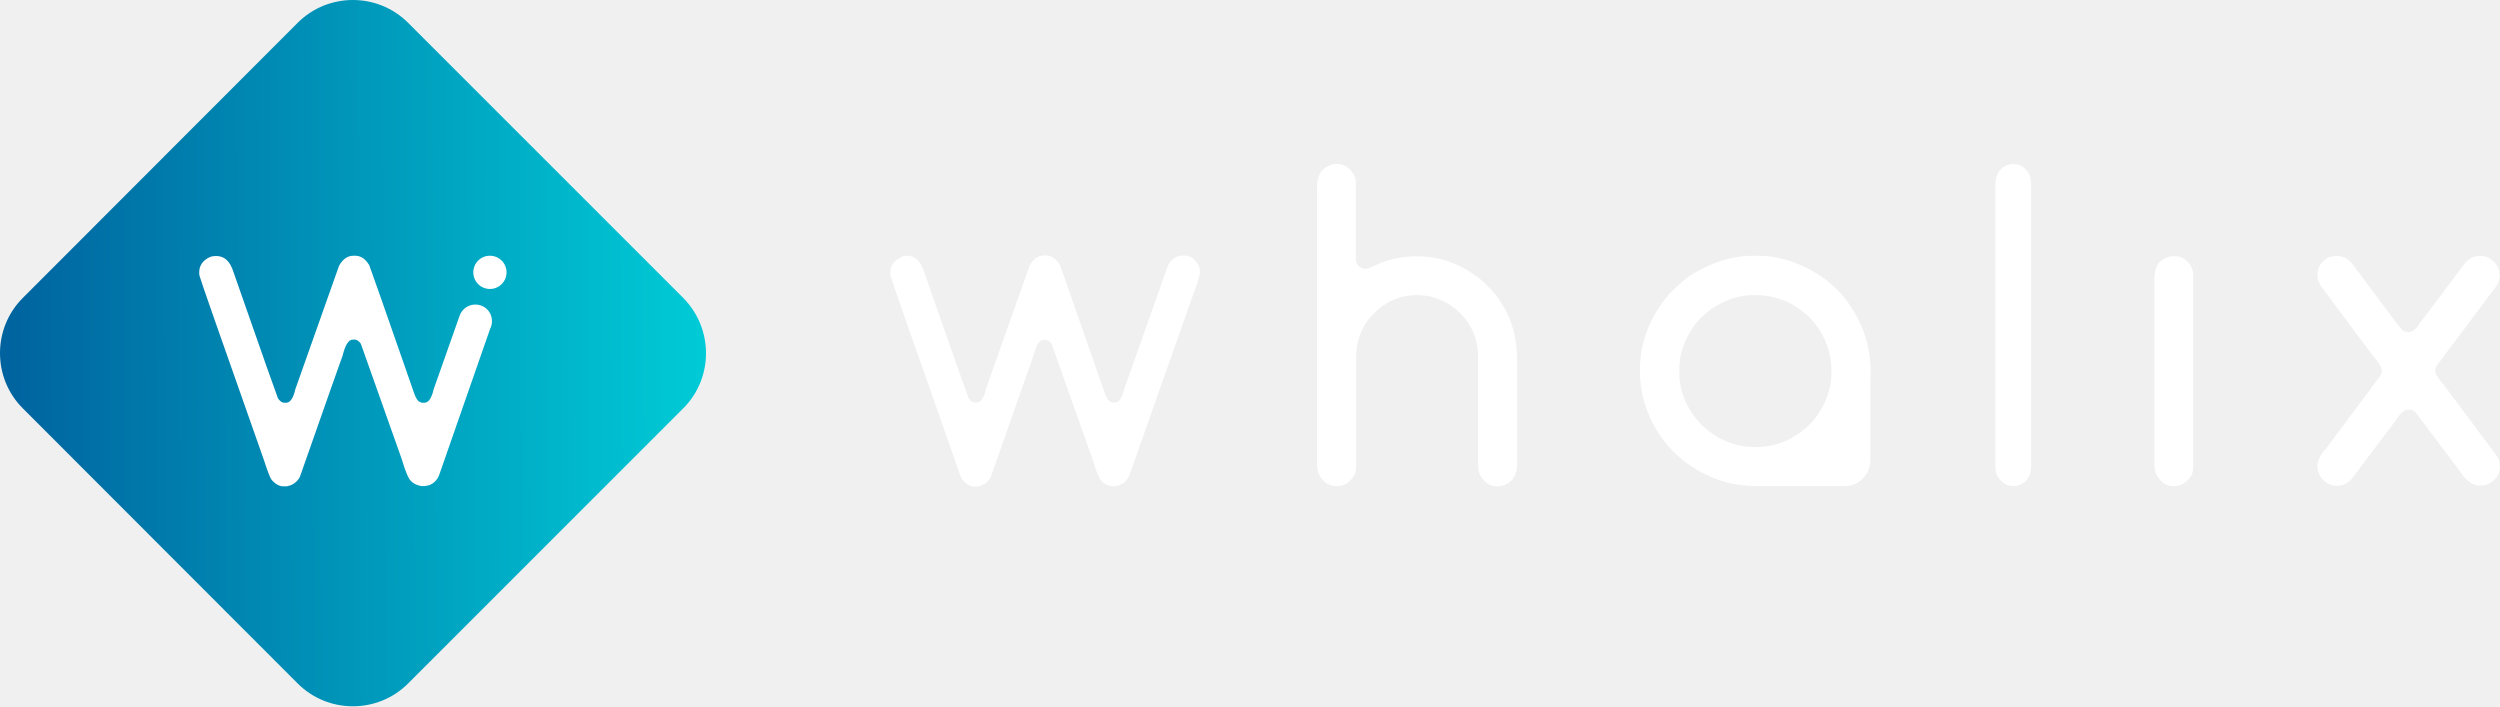
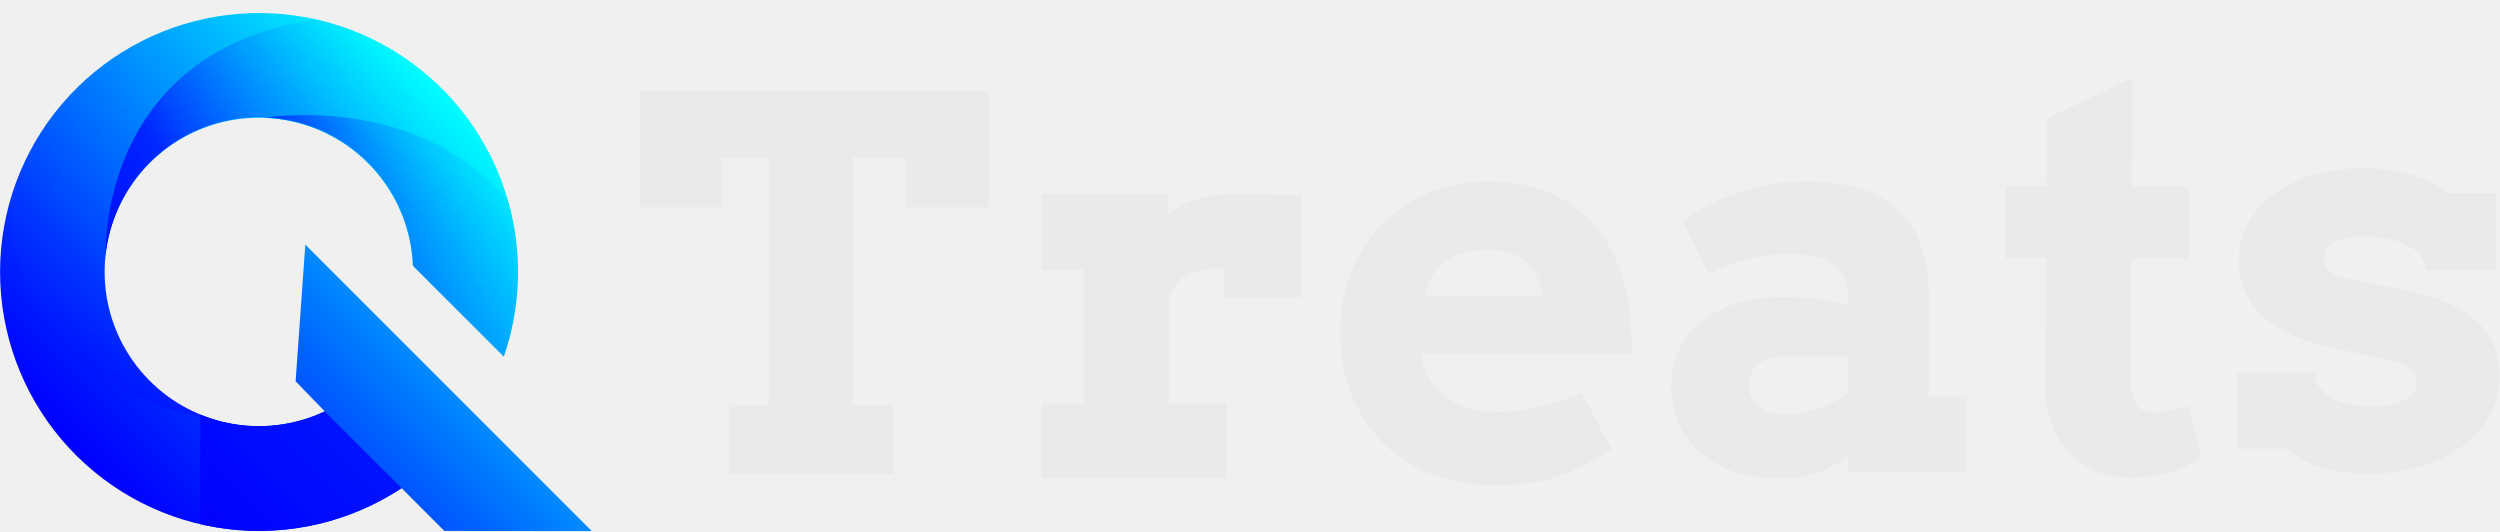
- <svg xmlns="http://www.w3.org/2000/svg" width="184" height="52" viewBox="0 0 184 52" fill="none">
-   <path d="M66.732 18.822C67.353 18.822 67.767 19.217 68.011 20.008C70.1 25.991 71.191 29.078 71.285 29.303C71.436 29.51 71.587 29.623 71.737 29.623H71.888C72.189 29.623 72.415 29.285 72.565 28.626L75.783 19.537C76.065 19.048 76.404 18.803 76.837 18.803H76.968C77.382 18.803 77.721 19.029 78.003 19.5C78.079 19.669 79.132 22.68 81.183 28.569C81.39 29.228 81.579 29.567 81.767 29.567C81.767 29.604 81.823 29.623 81.917 29.623H82.068C82.369 29.623 82.595 29.285 82.745 28.626L85.963 19.537C86.208 19.048 86.603 18.803 87.111 18.803C87.619 18.803 87.995 19.067 88.24 19.594C88.296 19.744 88.315 19.895 88.315 20.045C88.315 20.252 88.108 20.911 87.694 22.021L83.122 34.986C82.971 35.344 82.726 35.588 82.369 35.72L82.068 35.795H81.842C81.484 35.72 81.24 35.607 81.089 35.419C80.901 35.231 80.675 34.704 80.431 33.857L77.401 25.314C77.251 25.107 77.1 25.013 76.95 25.013H76.818C76.498 25.013 76.253 25.408 76.065 26.18C76.027 26.274 74.974 29.247 72.923 35.099C72.772 35.4 72.527 35.626 72.151 35.758C72.132 35.758 72.076 35.776 71.944 35.814H71.718C71.417 35.814 71.116 35.645 70.834 35.306C70.721 35.137 70.533 34.629 70.269 33.819C67.146 24.956 65.565 20.459 65.546 20.309C65.527 20.215 65.527 20.12 65.527 20.064C65.527 19.556 65.791 19.18 66.318 18.935C66.412 18.841 66.562 18.822 66.732 18.822Z" fill="white" />
-   <path d="M98.306 12.067H98.419C98.908 12.067 99.322 12.33 99.661 12.876C99.755 13.102 99.793 13.29 99.793 13.421V19.067C99.793 19.405 99.962 19.631 100.301 19.763C100.357 19.782 100.414 19.782 100.451 19.782H100.489C100.658 19.782 100.997 19.65 101.524 19.387C102.446 19.029 103.368 18.86 104.253 18.86C106.097 18.86 107.734 19.5 109.202 20.76C109.879 21.438 110.312 21.927 110.462 22.247C110.97 23.018 111.309 23.846 111.478 24.712C111.591 25.145 111.667 25.86 111.667 26.838V34.139C111.667 34.911 111.366 35.419 110.782 35.682C110.575 35.758 110.406 35.795 110.274 35.795H110.18C109.653 35.795 109.239 35.513 108.919 34.93C108.825 34.76 108.788 34.497 108.788 34.139V26.293C108.788 25.032 108.355 23.94 107.489 23.056C106.567 22.172 105.495 21.72 104.271 21.72C102.973 21.72 101.863 22.247 100.903 23.282C100.169 24.129 99.812 25.145 99.812 26.311V34.422C99.812 34.836 99.605 35.193 99.191 35.532C98.946 35.701 98.683 35.776 98.438 35.776H98.325C97.855 35.776 97.46 35.532 97.14 35.043C97.008 34.836 96.933 34.497 96.933 34.045V13.76C96.933 12.97 97.215 12.462 97.798 12.198C97.986 12.104 98.156 12.067 98.306 12.067Z" fill="white" />
-   <path d="M129.054 18.822H129.336C131.086 18.822 132.78 19.424 134.417 20.61C135.17 21.231 135.697 21.776 135.979 22.228C137.108 23.771 137.672 25.465 137.672 27.309C137.672 29.529 136.863 31.524 135.245 33.255C134.379 34.083 133.551 34.647 132.761 34.967C131.576 35.494 130.447 35.758 129.336 35.758H129.054C127.285 35.758 125.592 35.156 123.955 33.951C123.352 33.462 122.882 32.973 122.524 32.521C121.32 30.959 120.699 29.209 120.699 27.271C120.699 25.182 121.433 23.282 122.882 21.607C123.635 20.854 124.18 20.384 124.5 20.215C125.987 19.293 127.511 18.822 129.054 18.822ZM123.597 27.309V27.422C123.597 28.852 124.162 30.15 125.291 31.335C126.457 32.37 127.718 32.897 129.092 32.897H129.299C130.823 32.897 132.178 32.276 133.382 31.053C134.323 29.924 134.793 28.701 134.793 27.44V27.328C134.793 25.747 134.21 24.392 133.062 23.244C132.422 22.68 131.764 22.266 131.086 22.04C130.447 21.833 129.863 21.72 129.355 21.72H129.035C128.113 21.72 127.154 22.002 126.194 22.585C125.855 22.793 125.441 23.131 124.952 23.639C124.369 24.373 124.011 25.032 123.861 25.615C123.672 26.067 123.597 26.65 123.597 27.309Z" fill="white" />
-   <path d="M148.174 12.067C148.719 12.067 149.133 12.368 149.416 12.951C149.453 13.139 149.491 13.365 149.491 13.61V34.233C149.491 34.967 149.227 35.438 148.719 35.664C148.606 35.72 148.437 35.758 148.192 35.776C147.647 35.776 147.214 35.475 146.932 34.892C146.894 34.723 146.856 34.497 146.856 34.233V13.629C146.856 12.895 147.12 12.424 147.647 12.198C147.741 12.142 147.91 12.085 148.174 12.067Z" fill="white" />
-   <path d="M159.897 18.86H160.122C160.499 18.86 160.837 19.048 161.157 19.424C161.327 19.707 161.421 19.951 161.421 20.196V34.403C161.421 34.93 161.139 35.344 160.574 35.664C160.348 35.739 160.179 35.777 160.066 35.777H159.934C159.464 35.777 159.087 35.532 158.768 35.043C158.636 34.836 158.561 34.516 158.561 34.064V20.553C158.561 19.801 158.786 19.311 159.238 19.067C159.464 18.935 159.69 18.86 159.897 18.86Z" fill="white" />
-   <path d="M171.938 18.841H172.013C172.484 18.841 172.898 19.067 173.218 19.537C175.513 22.623 176.699 24.204 176.755 24.241C176.906 24.373 177.094 24.448 177.282 24.448C177.564 24.448 177.847 24.204 178.129 23.733C178.148 23.733 179.239 22.284 181.422 19.368C181.742 19.01 182.099 18.841 182.513 18.841H182.589C183.078 18.841 183.492 19.085 183.812 19.593C183.925 19.819 183.981 20.045 183.981 20.252V20.271C183.981 20.647 183.793 21.042 183.417 21.475L179.371 26.876C179.277 27.008 179.239 27.158 179.239 27.309C179.239 27.516 179.446 27.854 179.86 28.325C182.401 31.712 183.718 33.499 183.849 33.669C183.944 33.895 184 34.102 184 34.309C184 34.873 183.718 35.306 183.172 35.607C182.946 35.701 182.739 35.739 182.57 35.739C182.005 35.739 181.497 35.4 181.065 34.704L177.79 30.357C177.64 30.206 177.489 30.15 177.32 30.15H177.263C176.962 30.15 176.68 30.376 176.417 30.828L173.067 35.268C172.747 35.607 172.39 35.758 171.995 35.758C171.543 35.758 171.148 35.551 170.828 35.137C170.659 34.892 170.564 34.61 170.564 34.309C170.564 33.895 170.771 33.481 171.185 33.029C171.204 32.992 172.54 31.204 175.175 27.685C175.269 27.553 175.306 27.403 175.306 27.252C175.306 27.045 175.099 26.706 174.685 26.236C172.107 22.793 170.828 21.061 170.828 21.061C170.659 20.817 170.564 20.534 170.564 20.252V20.233C170.564 19.669 170.847 19.236 171.411 18.935C171.618 18.878 171.806 18.841 171.938 18.841Z" fill="white" />
-   <path d="M133.232 31.58L137.654 27.384V33.895C137.654 34.93 136.807 35.777 135.772 35.777H128.791L133.232 31.58Z" fill="white" />
-   <path d="M50.285 30.056L30.037 50.303C27.798 52.543 24.147 52.543 21.908 50.303L1.679 30.056C-0.56 27.817 -0.56 24.166 1.679 21.927L21.908 1.679C24.147 -0.56 27.798 -0.56 30.037 1.679L50.266 21.908C52.524 24.166 52.524 27.817 50.285 30.056Z" fill="url(#paint0_linear)" />
-   <path d="M36.171 23.922L32.314 34.986C32.163 35.344 31.919 35.588 31.561 35.72L31.354 35.758C31.298 35.776 31.241 35.776 31.166 35.776H31.109C31.053 35.776 30.978 35.776 30.921 35.758C30.62 35.682 30.394 35.569 30.244 35.4C30.056 35.212 29.83 34.685 29.585 33.838L26.556 25.295C26.405 25.088 26.255 24.994 26.104 24.994H25.972C25.652 24.994 25.408 25.389 25.22 26.161C25.182 26.255 24.128 29.228 22.077 35.08C21.945 35.362 21.701 35.588 21.381 35.72C21.343 35.739 21.306 35.739 21.249 35.758C21.23 35.758 21.212 35.758 21.193 35.776C21.136 35.795 21.061 35.795 20.986 35.795H20.854C20.553 35.795 20.252 35.626 19.97 35.287C19.857 35.118 19.669 34.61 19.405 33.801C16.281 24.938 14.701 20.44 14.682 20.29C14.663 20.196 14.663 20.102 14.663 20.045C14.663 19.537 14.927 19.161 15.453 18.916C15.604 18.86 15.755 18.841 15.905 18.841C16.526 18.841 16.94 19.236 17.185 20.026C19.273 26.01 20.365 29.096 20.459 29.322C20.609 29.529 20.76 29.642 20.91 29.642H21.061C21.362 29.642 21.588 29.303 21.738 28.645L24.956 19.556C25.238 19.067 25.577 18.822 26.01 18.822H26.142C26.556 18.822 26.894 19.048 27.177 19.518C27.252 19.688 28.306 22.698 30.357 28.588C30.564 29.247 30.752 29.585 30.94 29.585C30.94 29.623 30.997 29.642 31.091 29.642H31.241C31.542 29.642 31.768 29.303 31.919 28.645L33.819 23.263L36.171 23.922ZM36.209 23.639C36.209 24.317 35.663 24.862 34.986 24.862C34.308 24.862 33.763 24.317 33.763 23.639C33.763 22.962 34.308 22.416 34.986 22.416C35.663 22.416 36.209 22.943 36.209 23.639ZM37.282 20.045C37.282 20.723 36.736 21.268 36.058 21.268C35.381 21.268 34.835 20.723 34.835 20.045C34.835 19.368 35.381 18.822 36.058 18.822C36.736 18.822 37.282 19.368 37.282 20.045Z" fill="white" />
+ <svg xmlns="http://www.w3.org/2000/svg" width="193" height="41" viewBox="0 0 193 41" fill="none">
+   <path d="M45.688 41L23.57 18.886L22.822 29.434L25.069 31.753C22.756 32.847 20.153 33.166 17.644 32.664C15.136 32.162 12.855 30.865 11.142 28.965C9.428 27.065 8.372 24.664 8.13 22.117C7.889 19.57 8.474 17.013 9.799 14.825C11.125 12.636 13.12 10.934 15.49 9.968C17.859 9.003 20.476 8.827 22.954 9.466C25.431 10.105 27.637 11.525 29.244 13.516C30.851 15.507 31.773 17.962 31.875 20.518L38.893 27.533C40.441 23.055 40.349 18.174 38.633 13.758C36.917 9.342 33.689 5.679 29.523 3.422C25.358 1.164 20.527 0.46 15.89 1.433C11.254 2.406 7.114 4.994 4.208 8.736C1.302 12.478 -0.181 17.13 0.024 21.863C0.228 26.596 2.107 31.103 5.325 34.58C8.543 38.056 12.891 40.278 17.594 40.847C22.297 41.416 27.05 40.297 31.005 37.689L34.305 40.989L45.688 41Z" fill="url(#paint0_linear)" />
+   <path style="mix-blend-mode:overlay" opacity="0.49" d="M11.584 12.584C13.218 10.948 15.294 9.824 17.557 9.35C19.82 8.876 22.172 9.072 24.325 9.914C26.479 10.755 28.34 12.207 29.681 14.091C31.022 15.974 31.784 18.208 31.875 20.518L38.893 27.532C39.769 25.006 40.129 22.329 39.952 19.661C39.775 16.993 39.064 14.388 37.863 11.999C36.661 9.61 34.993 7.487 32.956 5.754C30.919 4.021 28.556 2.715 26.006 1.912C23.455 1.109 20.769 0.825 18.108 1.078C15.445 1.331 12.861 2.115 10.508 3.384C8.154 4.654 6.079 6.382 4.405 8.467C2.732 10.552 1.493 12.952 0.763 15.524C1.022 30.678 16.581 32.389 16.581 32.389C14.609 31.799 12.824 30.707 11.4 29.22C9.976 27.733 8.963 25.901 8.46 23.905C7.956 21.909 7.979 19.816 8.527 17.832C9.074 15.847 10.128 14.039 11.584 12.584Z" fill="url(#paint1_linear)" />
+   <g style="mix-blend-mode:overlay" opacity="0.77">
+     <path d="M15.459 31.987V40.468C18.105 41.084 20.849 41.155 23.523 40.678C26.197 40.2 28.747 39.183 31.015 37.689L25.069 31.753C23.571 32.456 21.943 32.839 20.288 32.88C18.634 32.92 16.989 32.616 15.459 31.987Z" fill="black" />
+   </g>
+   <path style="mix-blend-mode:overlay" opacity="0.77" d="M8.158 19.835C8.436 16.824 9.85 14.032 12.114 12.027C14.377 10.022 17.32 8.954 20.342 9.041C23.365 9.128 26.241 10.363 28.385 12.495C30.53 14.627 31.781 17.496 31.886 20.518L38.893 27.532C39.812 24.875 40.161 22.053 39.916 19.252C39.671 16.45 38.837 13.732 37.47 11.275C36.102 8.818 34.232 6.676 31.98 4.991C29.729 3.306 27.147 2.115 24.404 1.496C7.392 3.995 8.158 19.835 8.158 19.835Z" fill="url(#paint2_linear)" />
+   <path style="mix-blend-mode:overlay" opacity="0.77" d="M31.875 20.518L38.892 27.532C40.234 23.634 40.344 19.418 39.209 15.456C32.083 7.05 20.334 9.11 20.334 9.11C23.347 9.19 26.216 10.414 28.36 12.532C30.503 14.651 31.76 17.506 31.875 20.518Z" fill="url(#paint3_linear)" />
+   <path d="M100.459 22.985H94.509V20.717C93.977 20.713 93.445 20.753 92.92 20.835C92.481 20.901 92.056 21.033 91.658 21.227C91.3 21.409 90.989 21.669 90.748 21.989C90.485 22.348 90.307 22.761 90.227 23.198V31.139H94.699V36.946H80.376V31.139H83.662V20.803H80.426V15.001H90.194V16.546C90.821 16.046 91.531 15.659 92.29 15.403C93.109 15.127 93.968 14.991 94.832 15.001C95.765 15.001 96.723 15.007 97.708 15.018C98.697 15.018 99.617 15.04 100.462 15.04L100.459 22.985Z" fill="#EAEAEA" />
+   <path d="M109.756 27.304L109.821 27.959C109.963 28.567 110.234 29.139 110.615 29.634C110.984 30.11 111.431 30.518 111.938 30.842C112.462 31.169 113.033 31.412 113.632 31.561C114.248 31.723 114.882 31.805 115.519 31.805C116.12 31.807 116.721 31.767 117.317 31.687C117.877 31.613 118.433 31.507 118.981 31.37C119.517 31.237 120.042 31.083 120.549 30.903C121.056 30.723 121.574 30.544 122.095 30.342L124.424 34.685C123.619 35.181 122.882 35.602 122.213 35.947C121.562 36.284 120.885 36.57 120.189 36.803C119.487 37.034 118.765 37.201 118.032 37.302C117.146 37.415 116.254 37.468 115.361 37.461C113.62 37.492 111.891 37.172 110.277 36.519C108.88 35.949 107.62 35.09 106.579 33.997C105.539 32.905 104.742 31.604 104.241 30.18C103.708 28.714 103.439 27.164 103.447 25.604C103.436 24.053 103.72 22.515 104.284 21.07C104.817 19.688 105.623 18.428 106.655 17.365C107.687 16.303 108.923 15.46 110.288 14.886C111.779 14.273 113.379 13.972 114.991 14.002C116.562 13.973 118.123 14.266 119.578 14.861C120.863 15.398 122.016 16.207 122.958 17.234C123.891 18.27 124.61 19.479 125.075 20.793C125.579 22.206 125.851 23.691 125.881 25.19C125.923 25.538 125.948 25.887 125.956 26.236C125.956 26.596 125.956 26.956 125.924 27.315L109.756 27.304ZM114.818 19.294C114.133 19.279 113.451 19.376 112.798 19.582C112.281 19.749 111.803 20.015 111.388 20.366C111.018 20.68 110.708 21.061 110.475 21.487C110.249 21.91 110.072 22.358 109.947 22.821H119.118C119.023 22.356 118.883 21.902 118.697 21.466C118.516 21.047 118.256 20.666 117.932 20.344C117.579 20.002 117.157 19.738 116.695 19.571C116.093 19.364 115.458 19.267 114.822 19.283L114.818 19.294Z" fill="#EAEAEA" />
+   <path d="M142.681 35.248C142.185 35.557 141.732 35.823 141.325 36.043C140.932 36.25 140.52 36.422 140.096 36.557C139.681 36.693 139.255 36.793 138.823 36.855C138.347 36.919 137.866 36.951 137.385 36.949C136.188 36.967 134.996 36.784 133.858 36.409C132.896 36.091 132.004 35.588 131.234 34.928C130.53 34.315 129.97 33.556 129.591 32.703C129.21 31.817 129.014 30.864 129.014 29.9C129.014 28.937 129.21 27.983 129.591 27.098C129.976 26.242 130.552 25.486 131.273 24.887C132.074 24.238 132.992 23.75 133.977 23.449C135.16 23.086 136.392 22.912 137.63 22.931C138.546 22.925 139.463 22.977 140.373 23.089C141.2 23.194 141.965 23.326 142.674 23.481V22.812C142.687 22.314 142.577 21.82 142.354 21.374C142.146 20.975 141.844 20.633 141.473 20.378C141.054 20.101 140.587 19.906 140.096 19.803C139.518 19.68 138.929 19.619 138.338 19.623C137.157 19.608 135.98 19.741 134.833 20.019C133.819 20.282 132.841 20.663 131.917 21.155L129.889 17.053C131.282 16.086 132.804 15.323 134.412 14.784C136.028 14.256 137.719 13.991 139.42 14.001C140.702 13.989 141.981 14.143 143.224 14.457C144.319 14.726 145.343 15.232 146.222 15.938C147.081 16.662 147.753 17.582 148.181 18.62C148.69 19.899 148.934 21.268 148.9 22.643V30.628H151.82V36.434H142.681V35.248ZM137.849 31.966C138.783 31.979 139.71 31.813 140.581 31.477C141.337 31.189 142.045 30.789 142.681 30.29V27.493H137.594C137.27 27.493 136.949 27.544 136.641 27.644C136.34 27.737 136.057 27.879 135.803 28.065C135.561 28.247 135.36 28.479 135.214 28.744C135.06 29.03 134.983 29.351 134.991 29.676C134.985 29.983 135.047 30.289 135.171 30.571C135.295 30.852 135.479 31.104 135.71 31.308C136.177 31.746 136.89 31.966 137.849 31.966Z" fill="#EAEAEA" />
+   <path d="M164.582 14.391H168.968V19.939H164.542L164.499 29.218C164.49 29.656 164.532 30.094 164.625 30.523C164.686 30.809 164.809 31.079 164.985 31.314C165.132 31.505 165.336 31.646 165.567 31.716C165.821 31.792 166.086 31.828 166.351 31.824C166.829 31.83 167.306 31.777 167.771 31.666C168.181 31.558 168.591 31.436 169 31.306L169.921 35.38C169.171 35.846 168.362 36.209 167.516 36.458C166.492 36.746 165.432 36.882 164.37 36.861C163.528 36.864 162.692 36.714 161.903 36.419C161.125 36.124 160.42 35.664 159.836 35.071C159.215 34.424 158.732 33.657 158.42 32.816C158.047 31.807 157.873 30.735 157.909 29.66L157.974 19.953H154.817V14.391H157.996L158.039 9.135L164.625 6L164.582 14.391Z" fill="#EAEAEA" />
+   <path d="M186.922 19.828C186.672 19.488 186.347 19.21 185.973 19.015C185.481 18.757 184.956 18.567 184.413 18.451C183.728 18.302 183.029 18.231 182.328 18.239C182.009 18.24 181.69 18.266 181.375 18.314C181.05 18.359 180.733 18.449 180.433 18.58C180.157 18.696 179.912 18.873 179.714 19.098C179.519 19.332 179.418 19.631 179.43 19.936C179.429 20.1 179.455 20.264 179.505 20.421C179.562 20.591 179.659 20.744 179.789 20.867C179.96 21.029 180.157 21.162 180.372 21.259C180.679 21.398 181.003 21.494 181.335 21.546L185.319 22.33C186.561 22.552 187.776 22.906 188.943 23.387C189.807 23.741 190.603 24.244 191.294 24.872C191.857 25.396 192.294 26.04 192.574 26.756C192.84 27.474 192.973 28.236 192.966 29.003C192.993 30.165 192.687 31.311 192.085 32.307C191.498 33.253 190.71 34.06 189.777 34.669C188.789 35.319 187.703 35.805 186.559 36.107C185.381 36.421 184.166 36.581 182.946 36.581C182.224 36.586 181.503 36.537 180.789 36.434C180.2 36.348 179.619 36.214 179.052 36.031C178.574 35.879 178.112 35.676 177.676 35.427C177.283 35.201 176.91 34.943 176.561 34.654H172.718V28.747H178.715V28.873C178.717 29.265 178.851 29.645 179.096 29.952C179.354 30.271 179.674 30.534 180.038 30.725C180.453 30.947 180.899 31.108 181.361 31.203C181.876 31.31 182.402 31.363 182.928 31.361C184.201 31.361 185.126 31.195 185.704 30.861C185.918 30.768 186.106 30.623 186.251 30.441C186.397 30.259 186.496 30.043 186.54 29.814C186.584 29.584 186.571 29.348 186.503 29.125C186.435 28.901 186.314 28.698 186.149 28.532C185.718 28.172 185.198 27.934 184.643 27.845L180.58 26.968C178.023 26.474 176.095 25.652 174.796 24.502C174.163 23.951 173.66 23.268 173.323 22.5C172.986 21.733 172.823 20.899 172.847 20.061C172.838 19.054 173.095 18.062 173.591 17.185C174.09 16.302 174.775 15.538 175.598 14.945C176.502 14.302 177.508 13.816 178.574 13.507C179.762 13.162 180.994 12.991 182.231 13.001C183.023 12.994 183.815 13.047 184.6 13.159C185.231 13.252 185.854 13.39 186.466 13.572C186.965 13.723 187.447 13.925 187.904 14.176C188.292 14.388 188.663 14.628 189.015 14.895H192.7V20.802H187.235C187.236 20.453 187.126 20.112 186.922 19.828Z" fill="#EAEAEA" />
+   <path d="M56.285 31.258H59.352V12.176H55.758V16.004H49.391V7H76.324V16.004H69.918V12.176H65.836V31.258H68.961V36.609H56.285V31.258Z" fill="#EAEAEA" />
  <defs>
-     <linearGradient id="paint0_linear" x1="-0.013" y1="26.129" x2="51.962" y2="25.852" gradientUnits="userSpaceOnUse">
-       <stop stop-color="#00629E" />
-       <stop offset="1" stop-color="#00CBD6" />
+     <linearGradient id="paint0_linear" x1="10.21" y1="39.49" x2="38.49" y2="11.21" gradientUnits="userSpaceOnUse">
+       <stop stop-color="#0000FF" />
+       <stop offset="0.09" stop-color="#000EFF" />
+       <stop offset="0.27" stop-color="#0033FF" />
+       <stop offset="0.5" stop-color="#006FFF" />
+       <stop offset="0.79" stop-color="#00C0FF" />
+       <stop offset="1" stop-color="#00FFFF" />
+     </linearGradient>
+     <linearGradient id="paint1_linear" x1="20.378" y1="32.389" x2="20.378" y2="1" gradientUnits="userSpaceOnUse">
+       <stop stop-color="#662D91" />
+       <stop offset="0.15" stop-color="#4A66AF" stop-opacity="0.73" />
+       <stop offset="0.33" stop-color="#309DCC" stop-opacity="0.47" />
+       <stop offset="0.5" stop-color="#1BC8E2" stop-opacity="0.26" />
+       <stop offset="0.67" stop-color="#0CE6F2" stop-opacity="0.12" />
+       <stop offset="0.84" stop-color="#03F9FC" stop-opacity="0.03" />
+       <stop offset="1" stop-color="#00FFFF" stop-opacity="0" />
+     </linearGradient>
+     <linearGradient id="paint2_linear" x1="8.154" y1="14.514" x2="39.989" y2="14.514" gradientUnits="userSpaceOnUse">
+       <stop />
+       <stop offset="1" stop-opacity="0" />
+     </linearGradient>
+     <linearGradient id="paint3_linear" x1="30.16" y1="27.532" x2="30.16" y2="8.887" gradientUnits="userSpaceOnUse">
+       <stop stop-opacity="0" />
+       <stop offset="1" />
    </linearGradient>
  </defs>
</svg>
